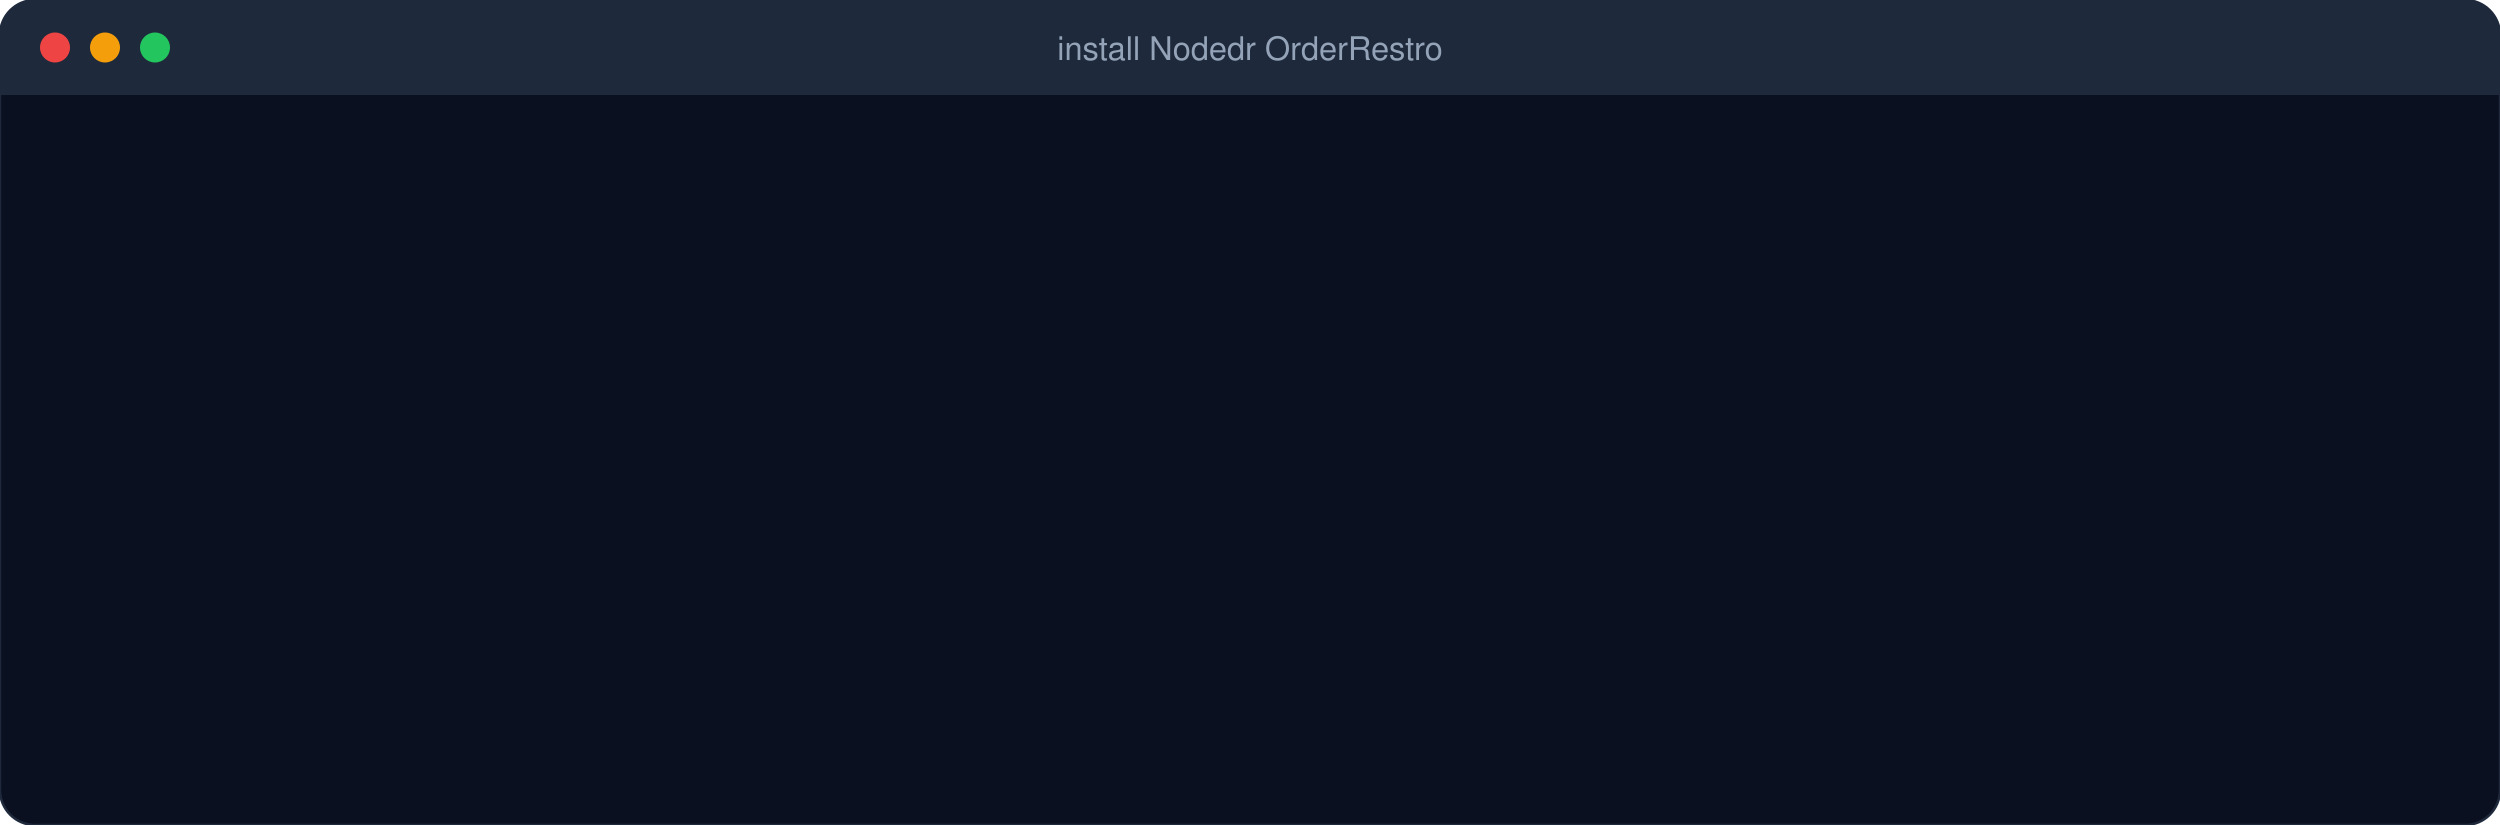
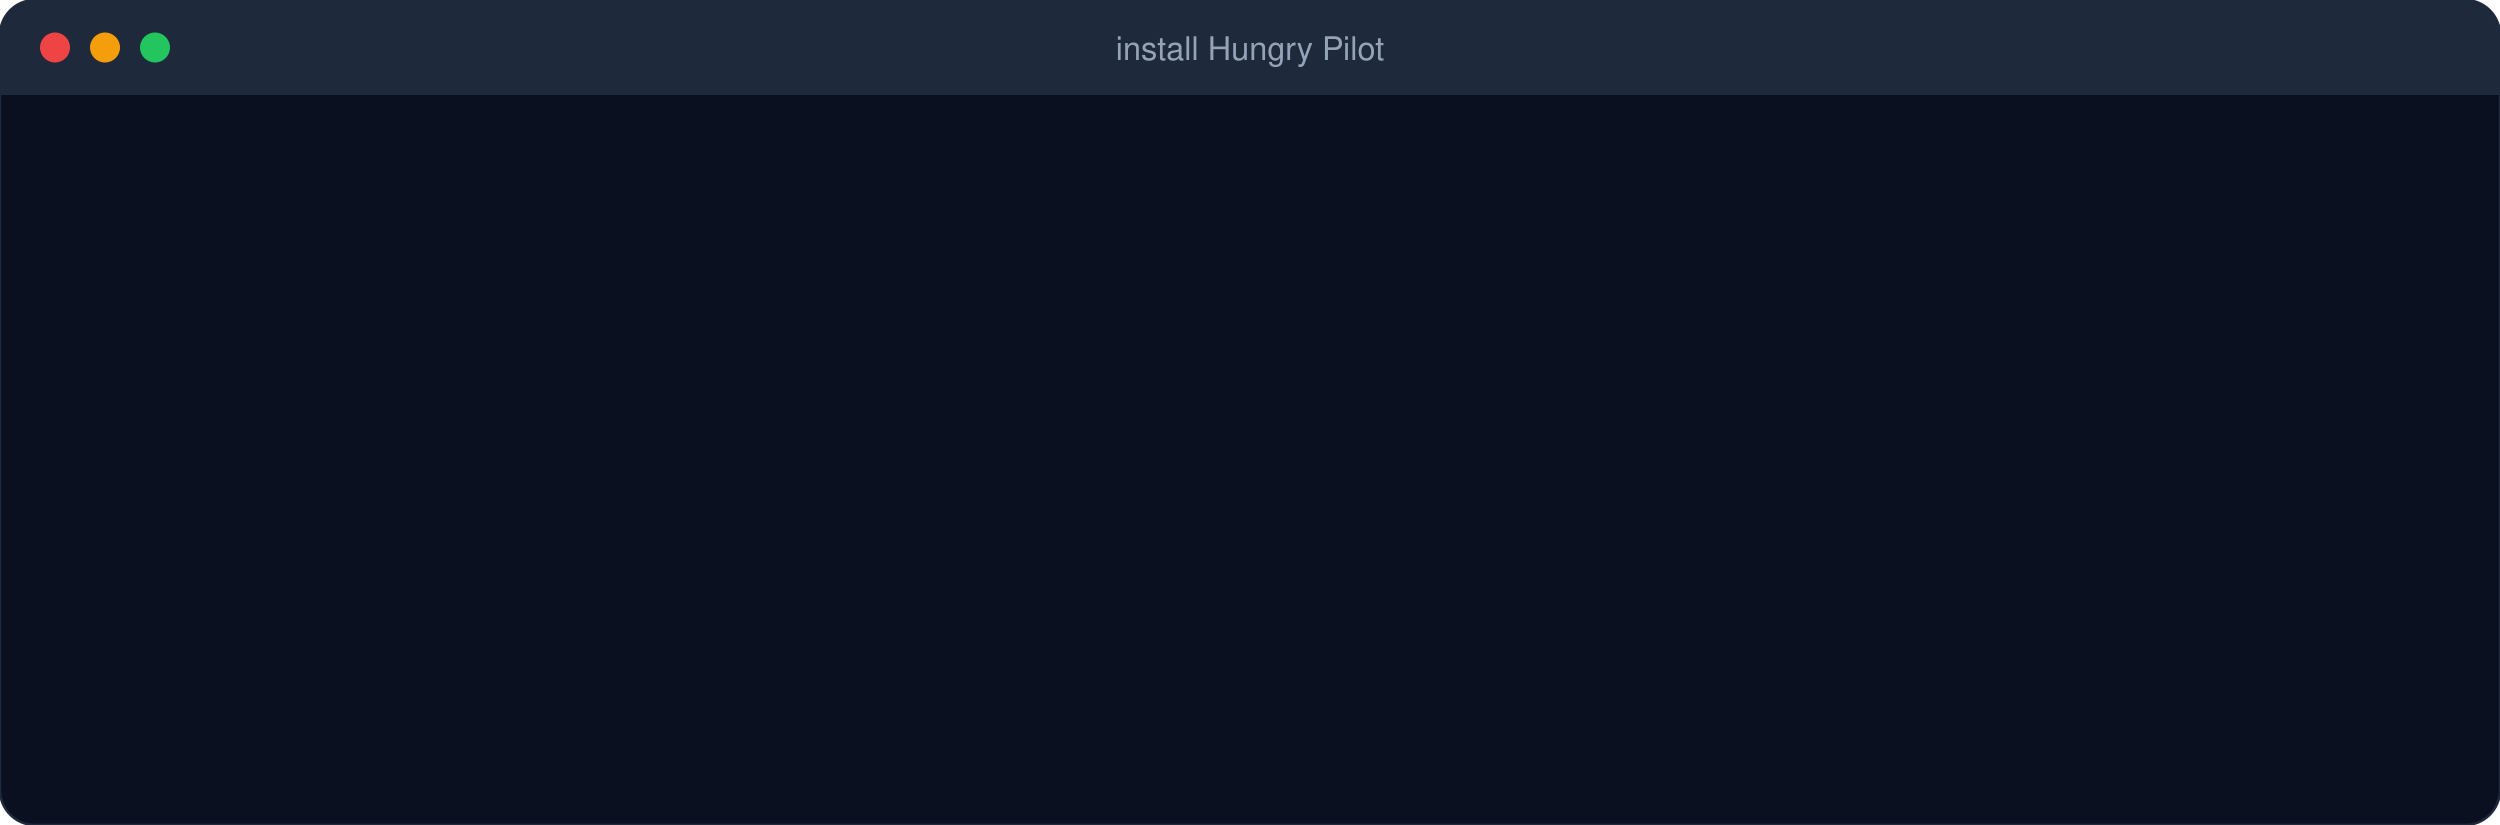
- <svg xmlns="http://www.w3.org/2000/svg" width="1000" height="330" viewBox="0 0 1000 330" role="img" aria-label="Install Nodedr OrderRestro in a few commands">
+ <svg xmlns="http://www.w3.org/2000/svg" width="1000" height="330" viewBox="0 0 1000 330" role="img" aria-label="Install Hungry Pilot in a few commands">
  <style>@media (prefers-reduced-motion: reduce){*{animation:none!important;opacity:1!important;transform:none!important}}@keyframes l0{0%,4.00%{width:0}14.00%,93%{width:677px}100%{width:0}}@keyframes l1{0%,20.00%{width:0}30.00%,93%{width:299px}100%{width:0}}@keyframes l2{0%,30.00%{width:0}40.00%,93%{width:170px}100%{width:0}}@keyframes l3{0%,50.00%{opacity:0;transform:translateY(6px)}52.00%,93.00%{opacity:1;transform:translateY(0)}100%{opacity:0;transform:translateY(0)}}@keyframes l4{0%,60.00%{opacity:0;transform:translateY(6px)}62.00%,93.00%{opacity:1;transform:translateY(0)}100%{opacity:0;transform:translateY(0)}}@keyframes l5{0%,72.00%{opacity:0;transform:translateY(6px)}74.00%,93.00%{opacity:1;transform:translateY(0)}100%{opacity:0;transform:translateY(0)}}.l0{animation:l0 14.0s steps(24) infinite}.l1{animation:l1 14.0s steps(24) infinite}.l2{animation:l2 14.0s steps(24) infinite}.l3{animation:l3 14.0s ease-out infinite;opacity:0}.l4{animation:l4 14.0s ease-out infinite;opacity:0}.l5{animation:l5 14.0s ease-out infinite;opacity:0}</style>
  <defs>
    <clipPath id="k0">
      <rect class="l0" x="28" y="58" width="0" height="28" />
    </clipPath>
    <clipPath id="k1">
      <rect class="l1" x="28" y="98" width="0" height="28" />
    </clipPath>
    <clipPath id="k2">
      <rect class="l2" x="28" y="138" width="0" height="28" />
    </clipPath>
  </defs>
  <rect width="1000" height="330" rx="14" fill="#0b1020" stroke="#1e293b" />
  <rect width="1000" height="38" rx="14" fill="#1e293b" />
  <rect y="24" width="1000" height="14" fill="#1e293b" />
  <circle cx="22" cy="19" r="6" fill="#ef4444" />
  <circle cx="42" cy="19" r="6" fill="#f59e0b" />
  <circle cx="62" cy="19" r="6" fill="#22c55e" />
-   <text x="500" y="24" text-anchor="middle" font-family="-apple-system,BlinkMacSystemFont,'Segoe UI',Helvetica,Arial,sans-serif" font-size="13" fill="#94a3b8">install Nodedr OrderRestro</text>
+   <text x="500" y="24" text-anchor="middle" font-family="-apple-system,BlinkMacSystemFont,'Segoe UI',Helvetica,Arial,sans-serif" font-size="13" fill="#94a3b8">install Hungry Pilot</text>
  <g clip-path="url(#k0)">
-     <text x="28" y="78" font-family="ui-monospace,SFMono-Regular,Menlo,Consolas,monospace" font-size="18" fill="#fb923c">$</text>
-     <text x="50" y="78" font-family="ui-monospace,SFMono-Regular,Menlo,Consolas,monospace" font-size="18" fill="#e2e8f0">git clone https://github.com/Raktim94/nodedr-restaurant-pos</text>
+     <text x="28" y="78" font-family="ui-monospace,SFMono-Regular,Menlo,Consolas,monospace" font-size="18" fill="#60a5fa">$</text>
+     <text x="50" y="78" font-family="ui-monospace,SFMono-Regular,Menlo,Consolas,monospace" font-size="18" fill="#e2e8f0">git clone https://github.com/your_github_org/hungry-pilot</text>
  </g>
  <g clip-path="url(#k1)">
-     <text x="28" y="118" font-family="ui-monospace,SFMono-Regular,Menlo,Consolas,monospace" font-size="18" fill="#fb923c">$</text>
-     <text x="50" y="118" font-family="ui-monospace,SFMono-Regular,Menlo,Consolas,monospace" font-size="18" fill="#e2e8f0">cd nodedr-restaurant-pos</text>
+     <text x="28" y="118" font-family="ui-monospace,SFMono-Regular,Menlo,Consolas,monospace" font-size="18" fill="#60a5fa">$</text>
+     <text x="50" y="118" font-family="ui-monospace,SFMono-Regular,Menlo,Consolas,monospace" font-size="18" fill="#e2e8f0">cd hungry-pilot</text>
  </g>
  <g clip-path="url(#k2)">
-     <text x="28" y="158" font-family="ui-monospace,SFMono-Regular,Menlo,Consolas,monospace" font-size="18" fill="#fb923c">$</text>
+     <text x="28" y="158" font-family="ui-monospace,SFMono-Regular,Menlo,Consolas,monospace" font-size="18" fill="#60a5fa">$</text>
    <text x="50" y="158" font-family="ui-monospace,SFMono-Regular,Menlo,Consolas,monospace" font-size="18" fill="#e2e8f0">./install.sh</text>
  </g>
  <g class="l3">
    <text x="50" y="198" font-family="ui-monospace,SFMono-Regular,Menlo,Consolas,monospace" font-size="18" fill="#86efac">[+] Containers built and started</text>
  </g>
  <g class="l4">
    <text x="50" y="238" font-family="ui-monospace,SFMono-Regular,Menlo,Consolas,monospace" font-size="18" fill="#86efac">[ok] Ready on http://localhost - open it and finish first-run setup</text>
  </g>
  <g class="l5">
-     <text x="50" y="278" font-family="ui-monospace,SFMono-Regular,Menlo,Consolas,monospace" font-size="18" fill="#fde68a">Nodedr OrderRestro is running on your own machine.</text>
+     <text x="50" y="278" font-family="ui-monospace,SFMono-Regular,Menlo,Consolas,monospace" font-size="18" fill="#fde68a">Hungry Pilot is running on your own machine.</text>
  </g>
</svg>
